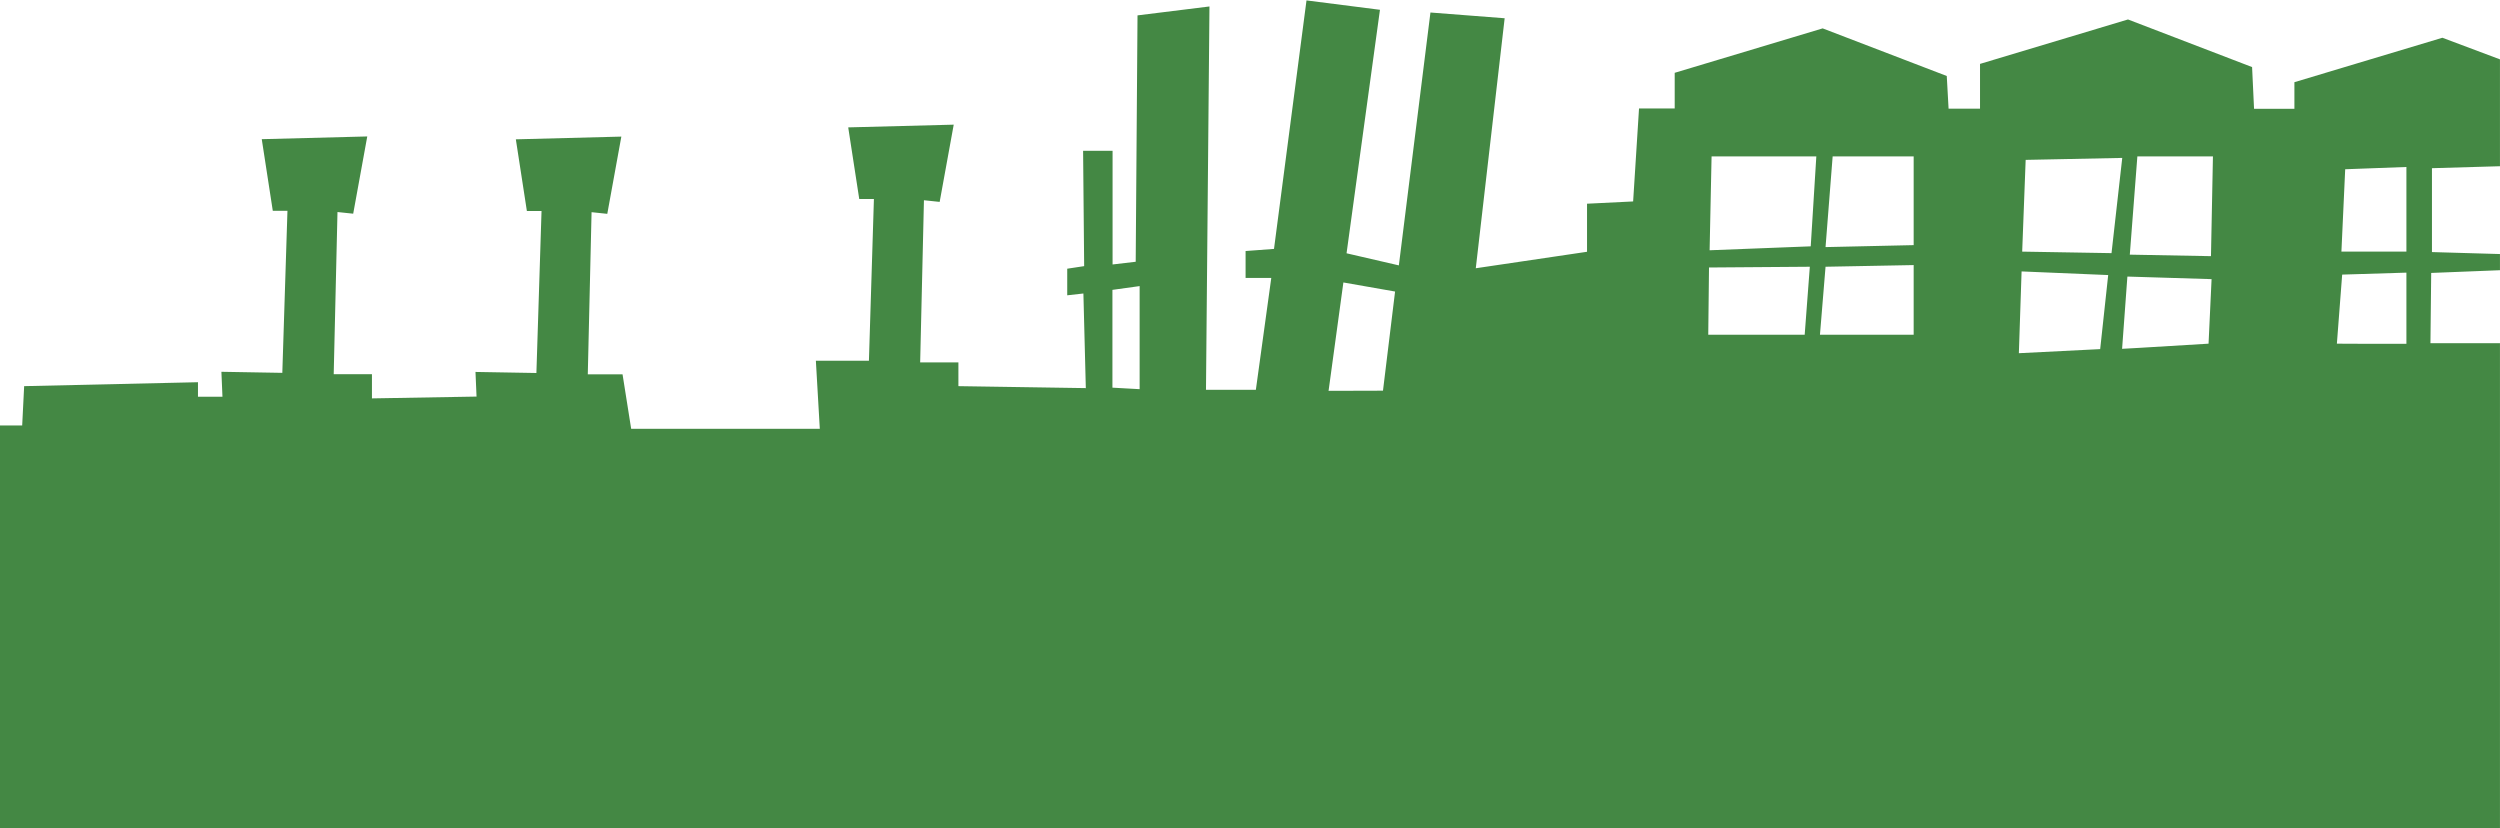
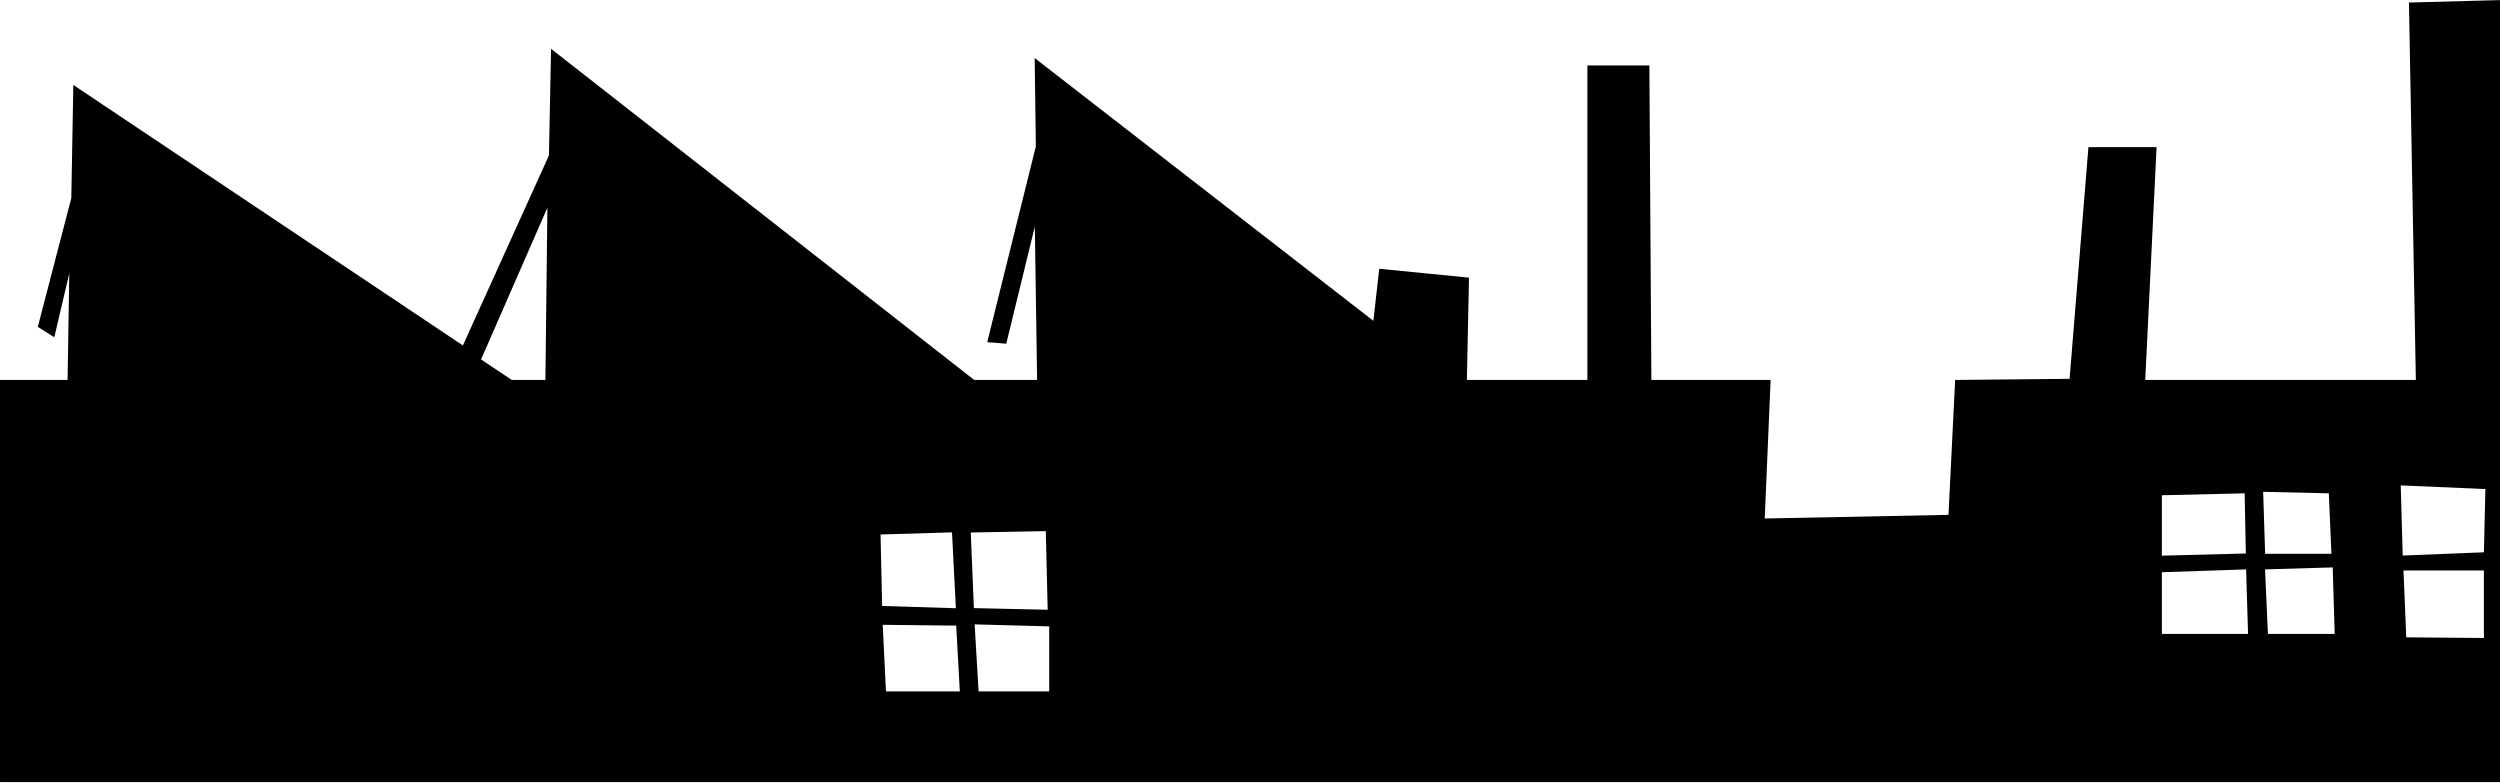
- <svg xmlns="http://www.w3.org/2000/svg" width="1654" height="547.5" viewBox="0 0 1654 547.5" version="1.1">
-   <g transform="translate(1720.48,2730.676)">
-     <path d="m-1720.5-2183.2 0-266 14.7 0 1.3-26 115-2.6 0 9.6 16.2 0-0.7-16.5 40.3 0.7 3.4-107.2-9.7 0-7.3-47.4 69.8-1.8-9.3 51.1-10.4-1.1-2.5 107.3 25.3 0 0 16 69.2-1.2-0.7-16.3 40.3 0.7 3.4-107.2-9.7 0-7.3-47.4 69.8-1.8-9.3 51.1-10.4-1.1-2.5 107.3 23 0 5.7 36 124.8 0-2.6-45 35.1 0 3.3-107-9.7 0-7.3-47.4 69.8-1.8-9.3 51.1-10.4-1.1-2.5 107.3 25.3 0 0 15.7 84.3 1.3-1.6-62.6-10.7 1.2 0-17.6 11.2-1.7-0.7-76.3 19.5 0 0 75.2 15.3-1.8 1.2-163 47.6-5.9-2.3 253.6 33 0 10.2-74-17 0 0-17.8 18.8-1.4 21.5-164.4 48.6 6.2-22.1 161.1 34.6 8 20.9-167.3 49.1 3.8-19.1 165.4 73.6-10.9 0-31.8 30.5-1.5 3.9-61.5 23.6 0 0-23.6 97.9-29.4 82.1 31.5 1.2 21.6 20.8 0 0-29.6 97.9-29.4 82.1 31.5 1.3 27.6 26.7 0 0-17.6 97.9-29.4 38.1 14.3 0 70.7-45 1.3 0 55.5 45 1.3 0 10.7-45.5 1.8-0.5 46.5 46 0 0 321-1654 0zm915-289 8-65.6-34.2-6-9.8 71.7zm-161-1 0-68.2-18 2.5 0 64.7zm635.5-26.5 5.3-49-57.3-2.4-1.8 54.1zm25.3-0.8 46.4-2.8 2-42.7-55.7-1.7-3.5 47.8zm154.3-2.7 23 0 0-47.1-42.5 1.3-3.5 45.7zm-375.1-6 3.4-45-66.7 0.5-0.5 44.5zm72.1 0 0-46.1-58.3 1.1-3.7 45zm196.7-52 1.3-66-50 0-5 65zm-65.8-2 7.1-63-63.9 1.3-2.3 60.7zm173.6-1 21.5 0 0-56-40.5 1.5-2.5 54.5zm-372.6-3.5 3.7-59.5-69.3 0-1.3 62.1zm68.1-0.8 0-58.7-53.6 0-4.7 60z" style="fill:#484;" />
+ <svg xmlns="http://www.w3.org/2000/svg" width="466.7mm" height="146mm" viewBox="0 0 1653.661 517.323" id="svg4700" version="1.1">
+   <defs id="defs4702" />
+   <g id="layer1" transform="translate(833.226,-161.341)">
+     <path id="path5417" d="m -833.226,545.664 0,-133 44.696,0 1.139,-70.5 -9.925,42.272 -10.909,-6.876 22.168,-85.199 1.332,-74.819 257.68,172.296 56.923,-125.673 1.397,-70.545 279.889,219.045 41.611,0 -1.5,-101.458 -18.89,77.458 -12.61,-0.982 32.175,-129.518 -0.777,-58.434 224.038,173.826 3.879,-34.434 59.365,5.869 -1.389,67.672 79.709,0 0,-208 41,0 1.329,208 78.868,0 -3.891,91.639 121.551,-2.407 4.401,-89.232 75.698,-0.75 12.47,-153.25 45.074,-0.002 -7.5,154.002 179,0 -4.567,-249.651 60.567,-1.617 0,517.268 -1654,0 0,-133 z m 632.5,29.5 -48.622,-0.536 2.16,44.036 48.85,0 z m 61.5,0.5 -49.318,-1.318 2.619,44.318 46.699,0 z m 949,7.684 0,-44.684 -53.179,0 1.829,44.25 z m -157.287,-45.366 -55.713,1.874 0,40.808 57,0 z m 57.287,-1.318 -44.762,1.301 1.921,42.7 44.155,0 z m -851.25,-24 -49.621,0.899 2.058,50.023 48.813,1.078 z m -62.033,0.817 -47.267,1.399 1.05,47.284 48.77,1.5 z m 855.828,13.972 -0.788,-39.789 -54.756,1.272 0,39.957 z m 157.477,-0.789 0.978,-41.824 -56,-2.43 1.32,46.399 53.702,-2.144 z m -102.595,-39.013 -43.427,-0.987 1.304,41 43.863,0 z M -471.143,298.714 -515.03,399.136 l 20.289,13.528 22.278,0 z" style="fill-opacity:1" />
  </g>
</svg>
